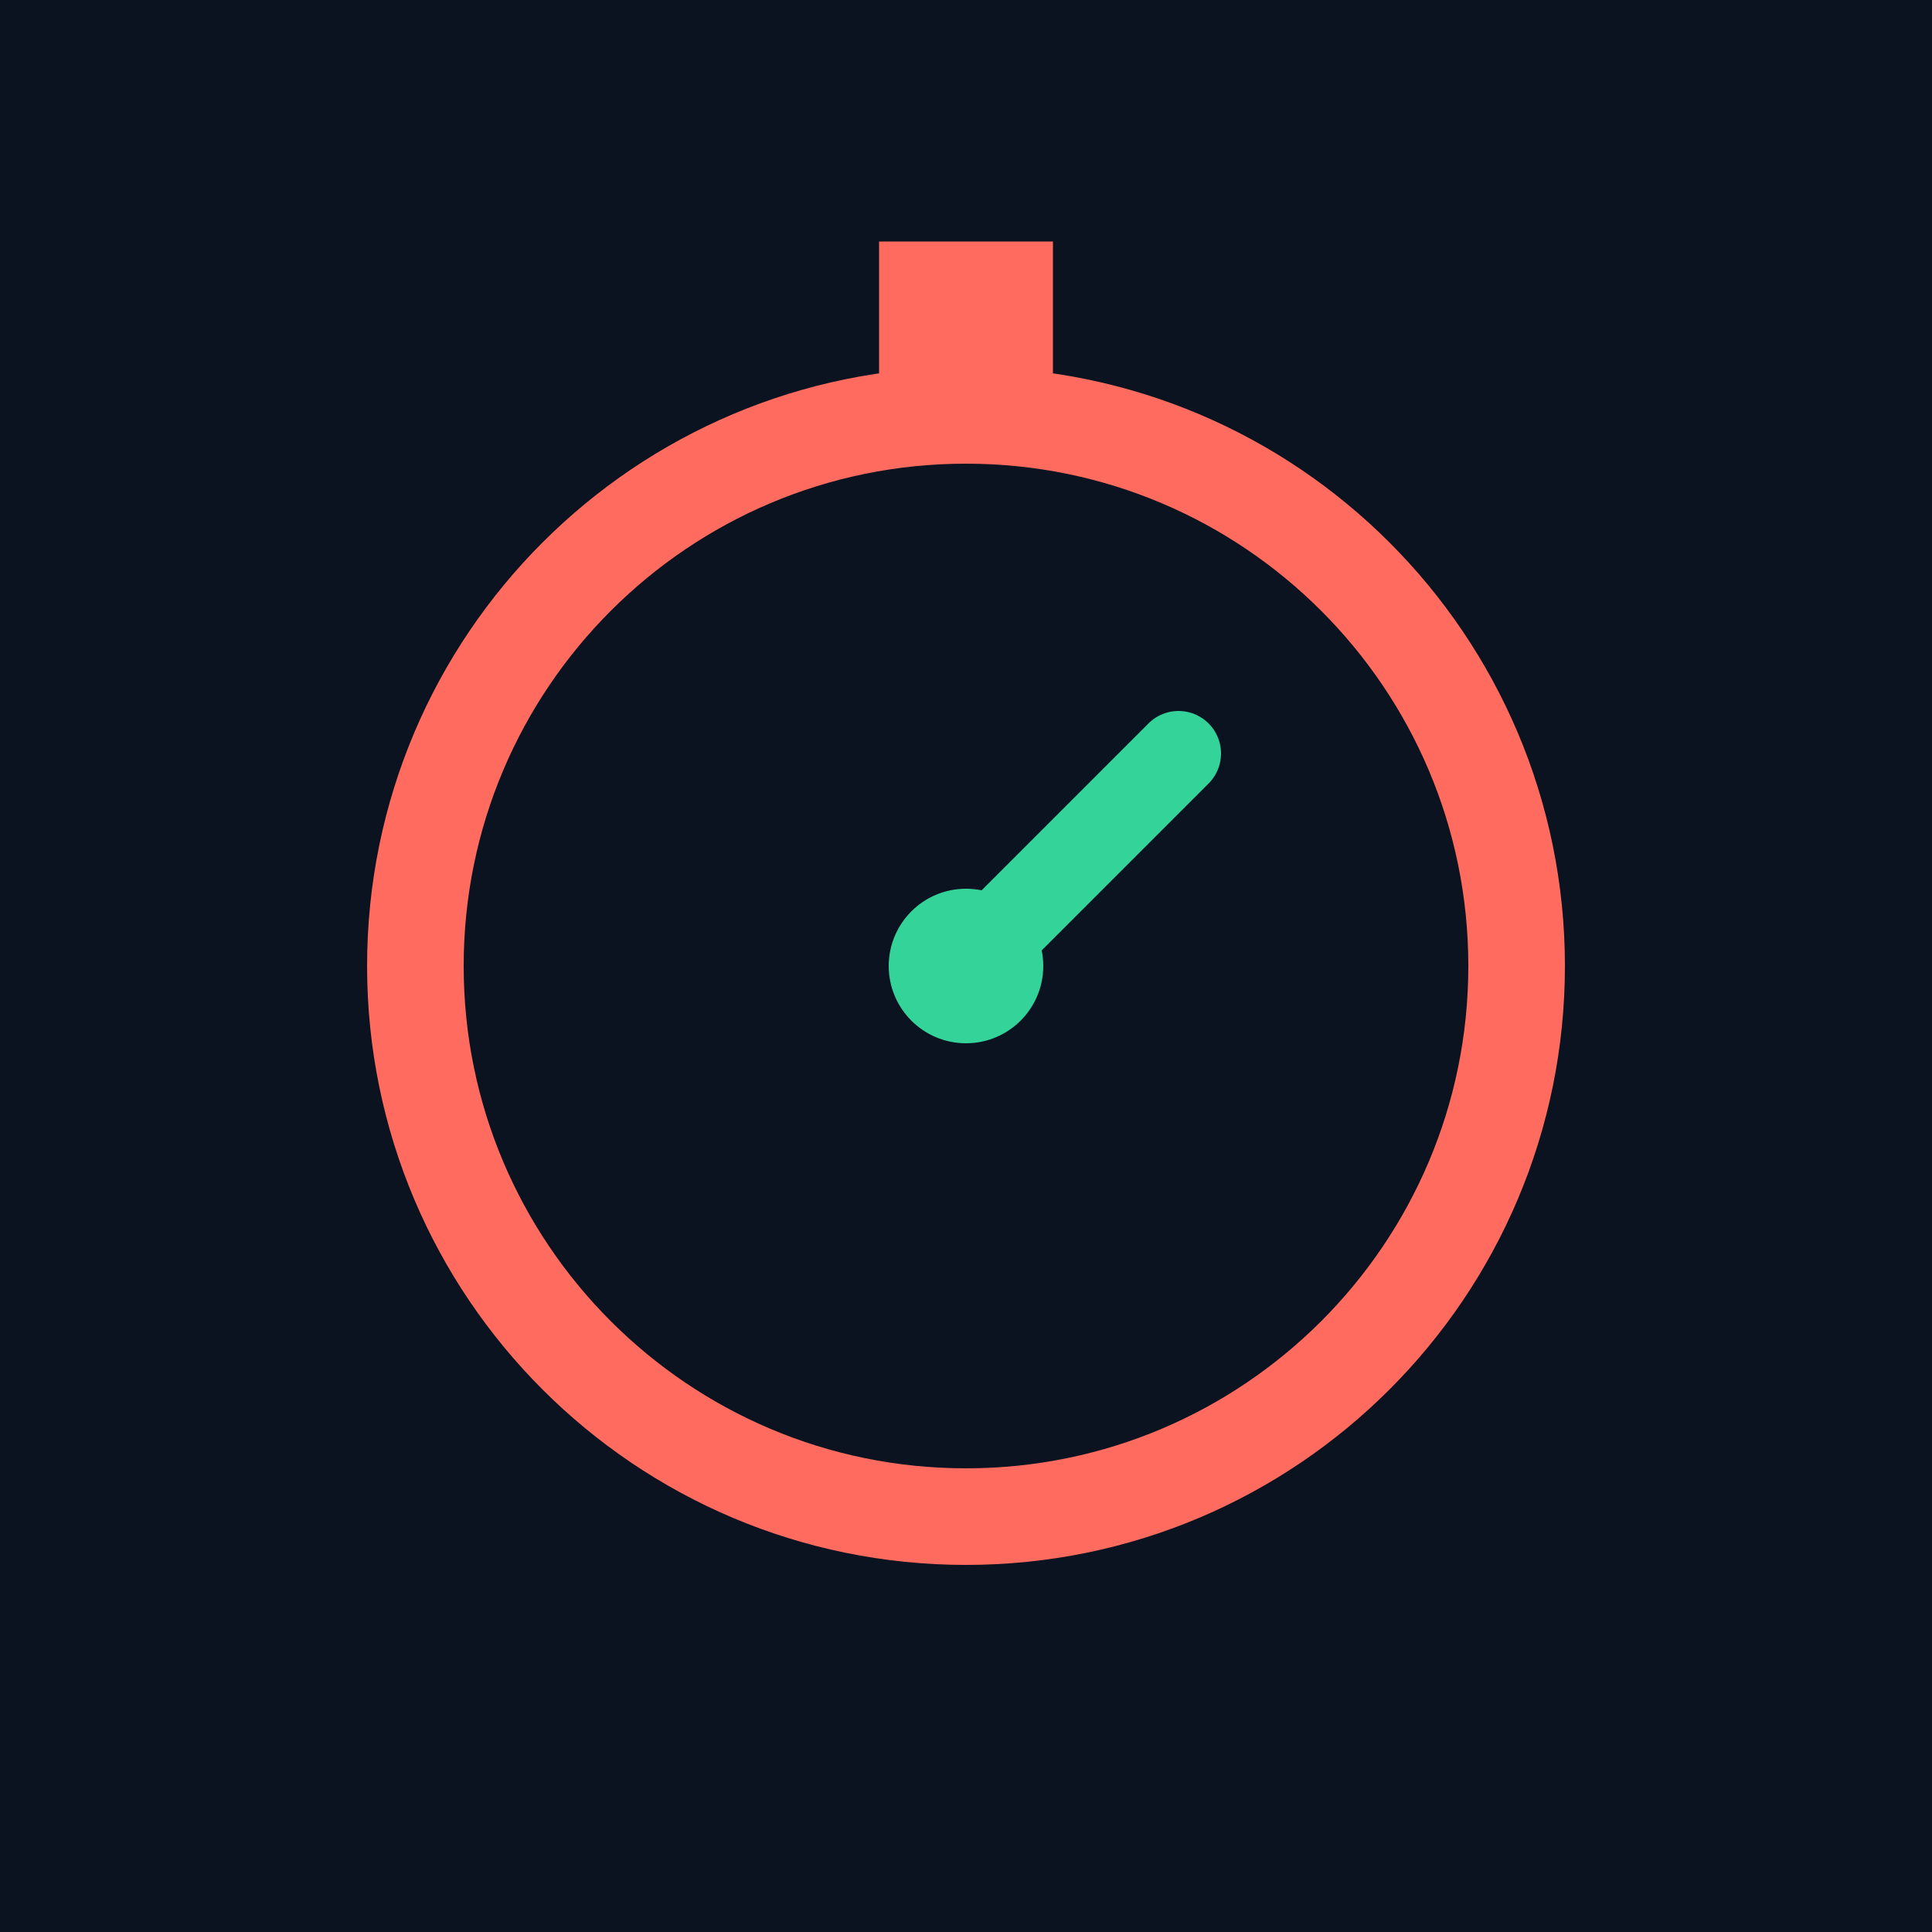
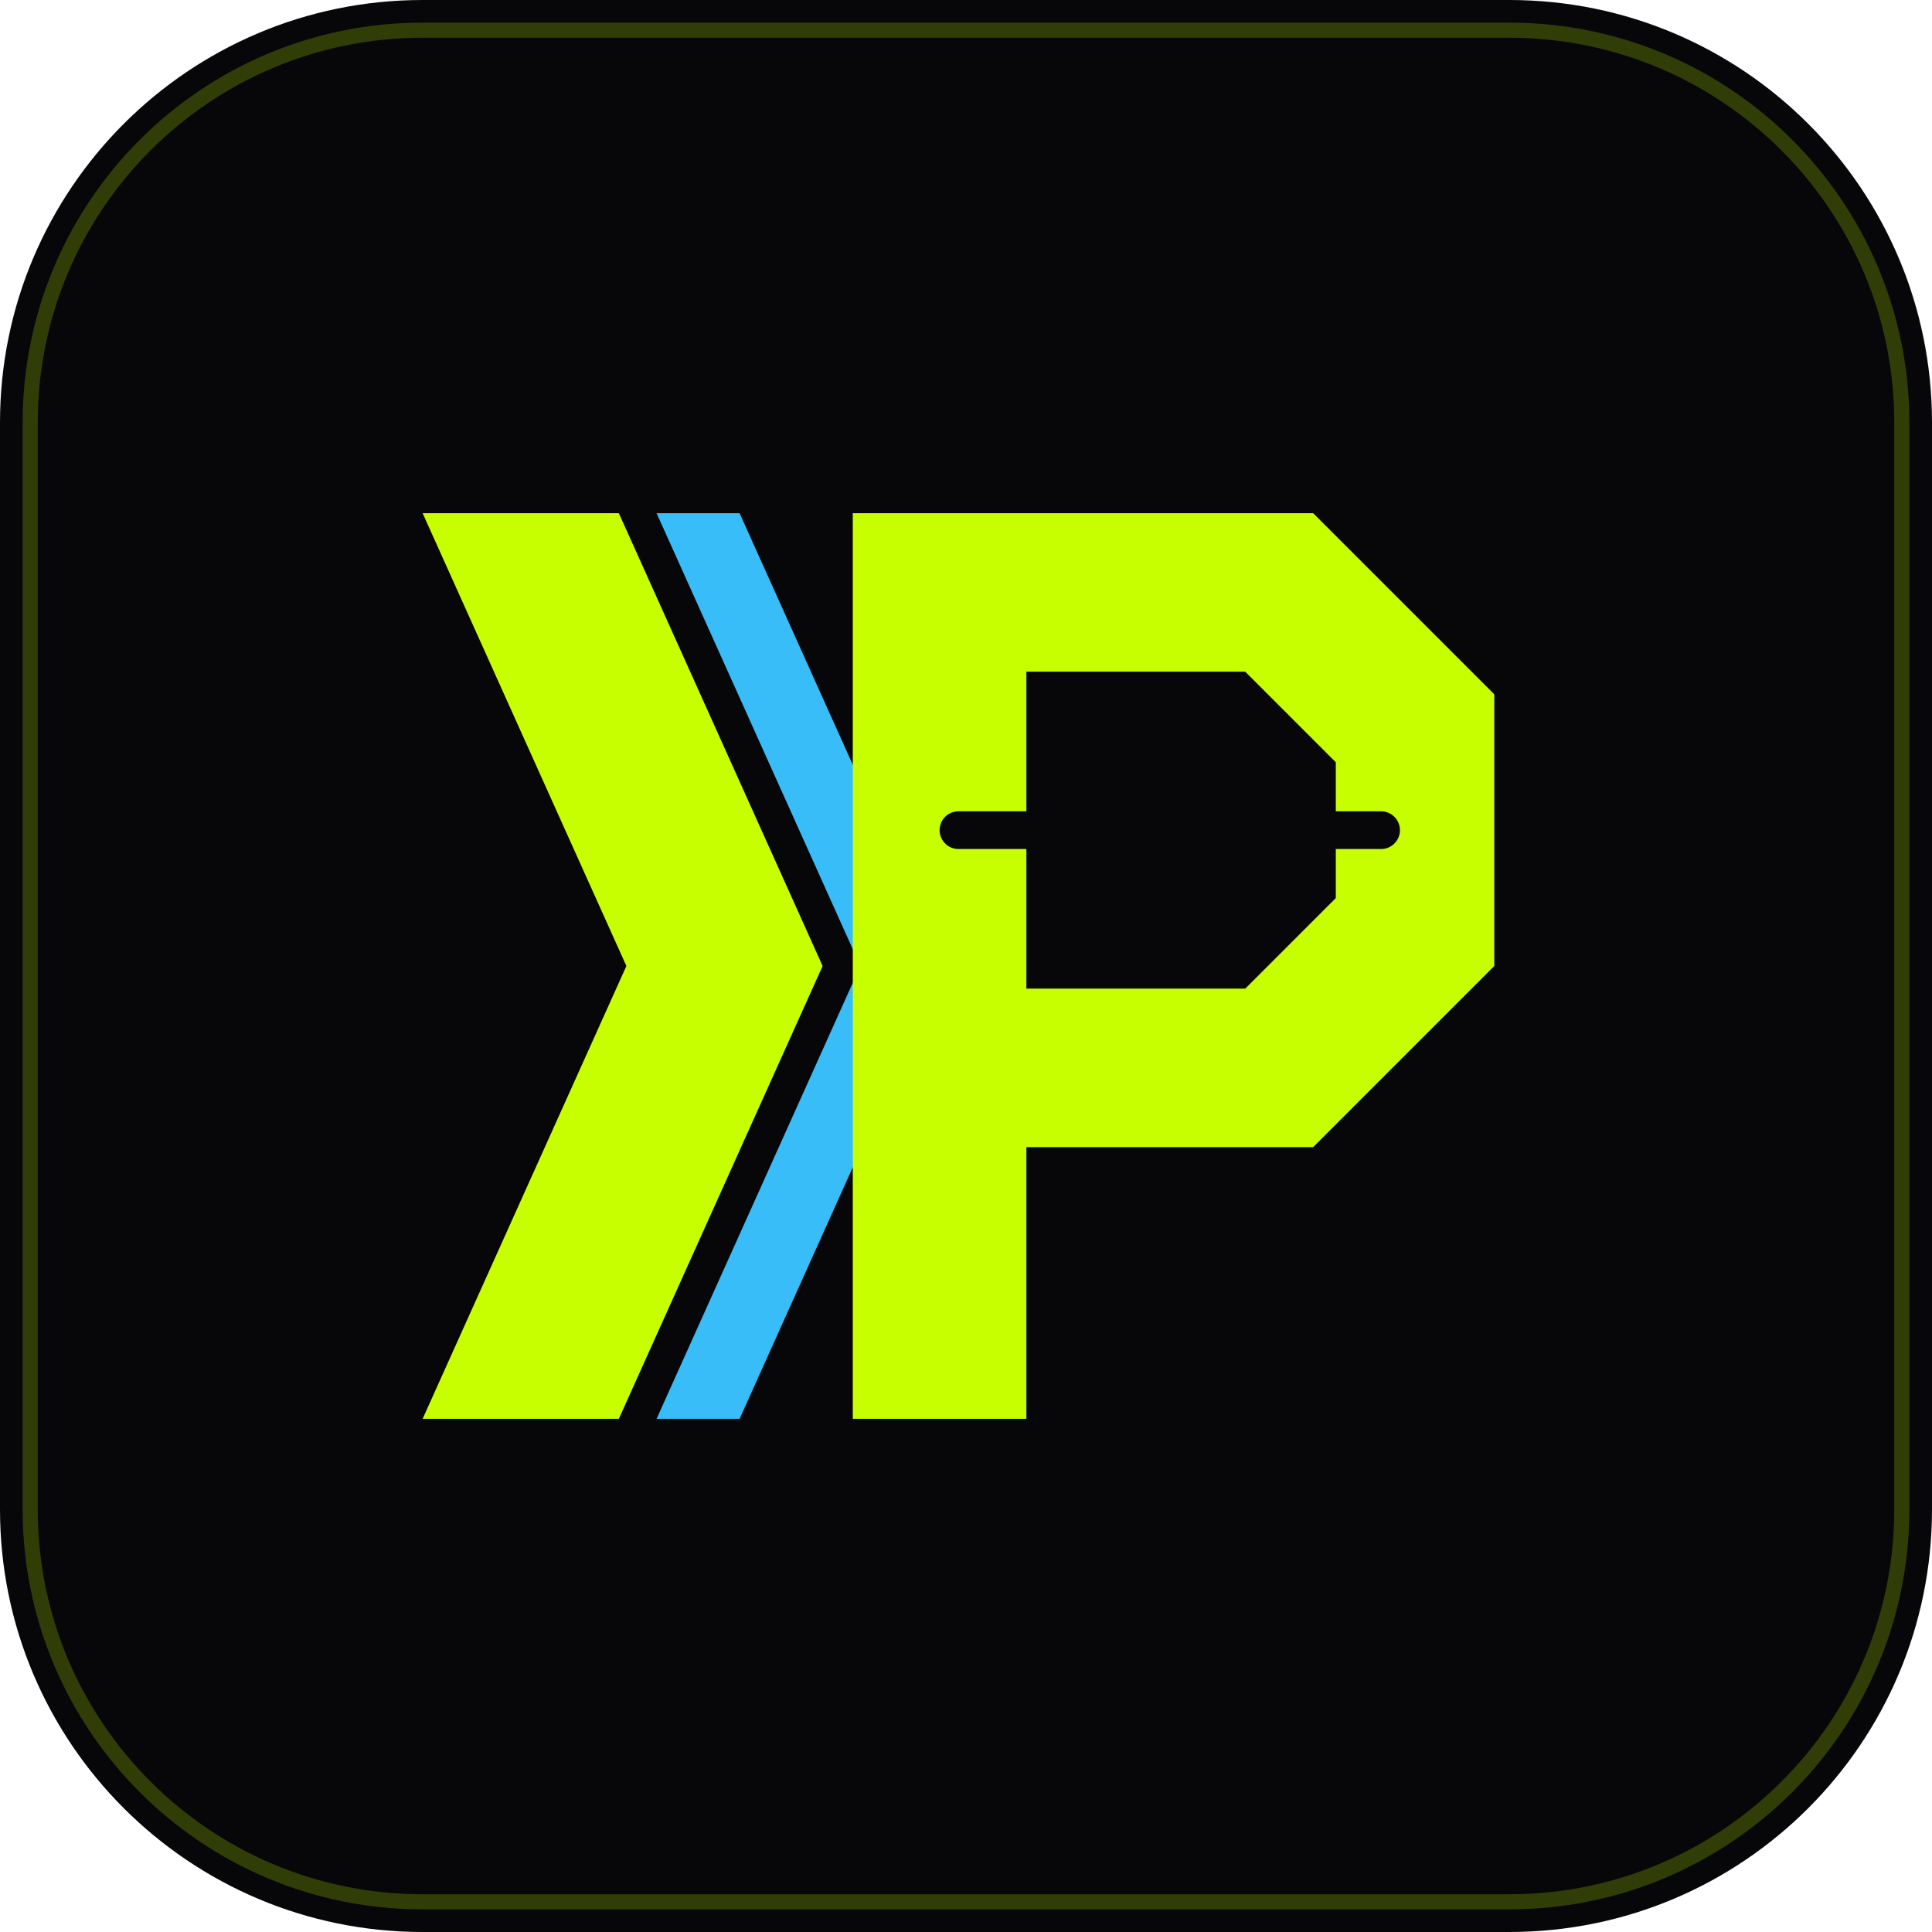
- <svg xmlns="http://www.w3.org/2000/svg" viewBox="0 0 512 512">
-   <rect width="512" height="512" fill="#0b1220" />
-   <circle cx="256" cy="256" r="145.92" fill="none" stroke="#ff6b5e" stroke-width="25.6" />
-   <rect x="232.96" y="64" width="46.08" height="38.4" fill="#ff6b5e" />
-   <line x1="256" y1="256" x2="312.32" y2="199.68" stroke="#34d399" stroke-width="22.53" stroke-linecap="round" />
-   <circle cx="256" cy="256" r="20.48" fill="#34d399" />
+ <svg xmlns="http://www.w3.org/2000/svg" viewBox="0 0 512 512" fill="none">
+   <rect width="512" height="512" rx="112" fill="#070709" />
+   <rect x="8" y="8" width="496" height="496" rx="104" stroke="#C8FF00" stroke-opacity="0.22" stroke-width="4" />
+   <path d="M112 136H164L218 256L164 376H112L166 256L112 136Z" fill="#C8FF00" />
+   <path d="M174 136H196L250 256L196 376H174L228 256L174 136Z" fill="#38BDF8" />
+   <path d="M226 136H348L396 184V256L348 304H272V376H226V136ZM272 178V262H330L354 238V202L330 178H272Z" fill="#C8FF00" />
+   <path d="M254 220H286L298 192L314 248L326 220H366" stroke="#070709" stroke-width="10" stroke-linecap="round" stroke-linejoin="round" />
</svg>
